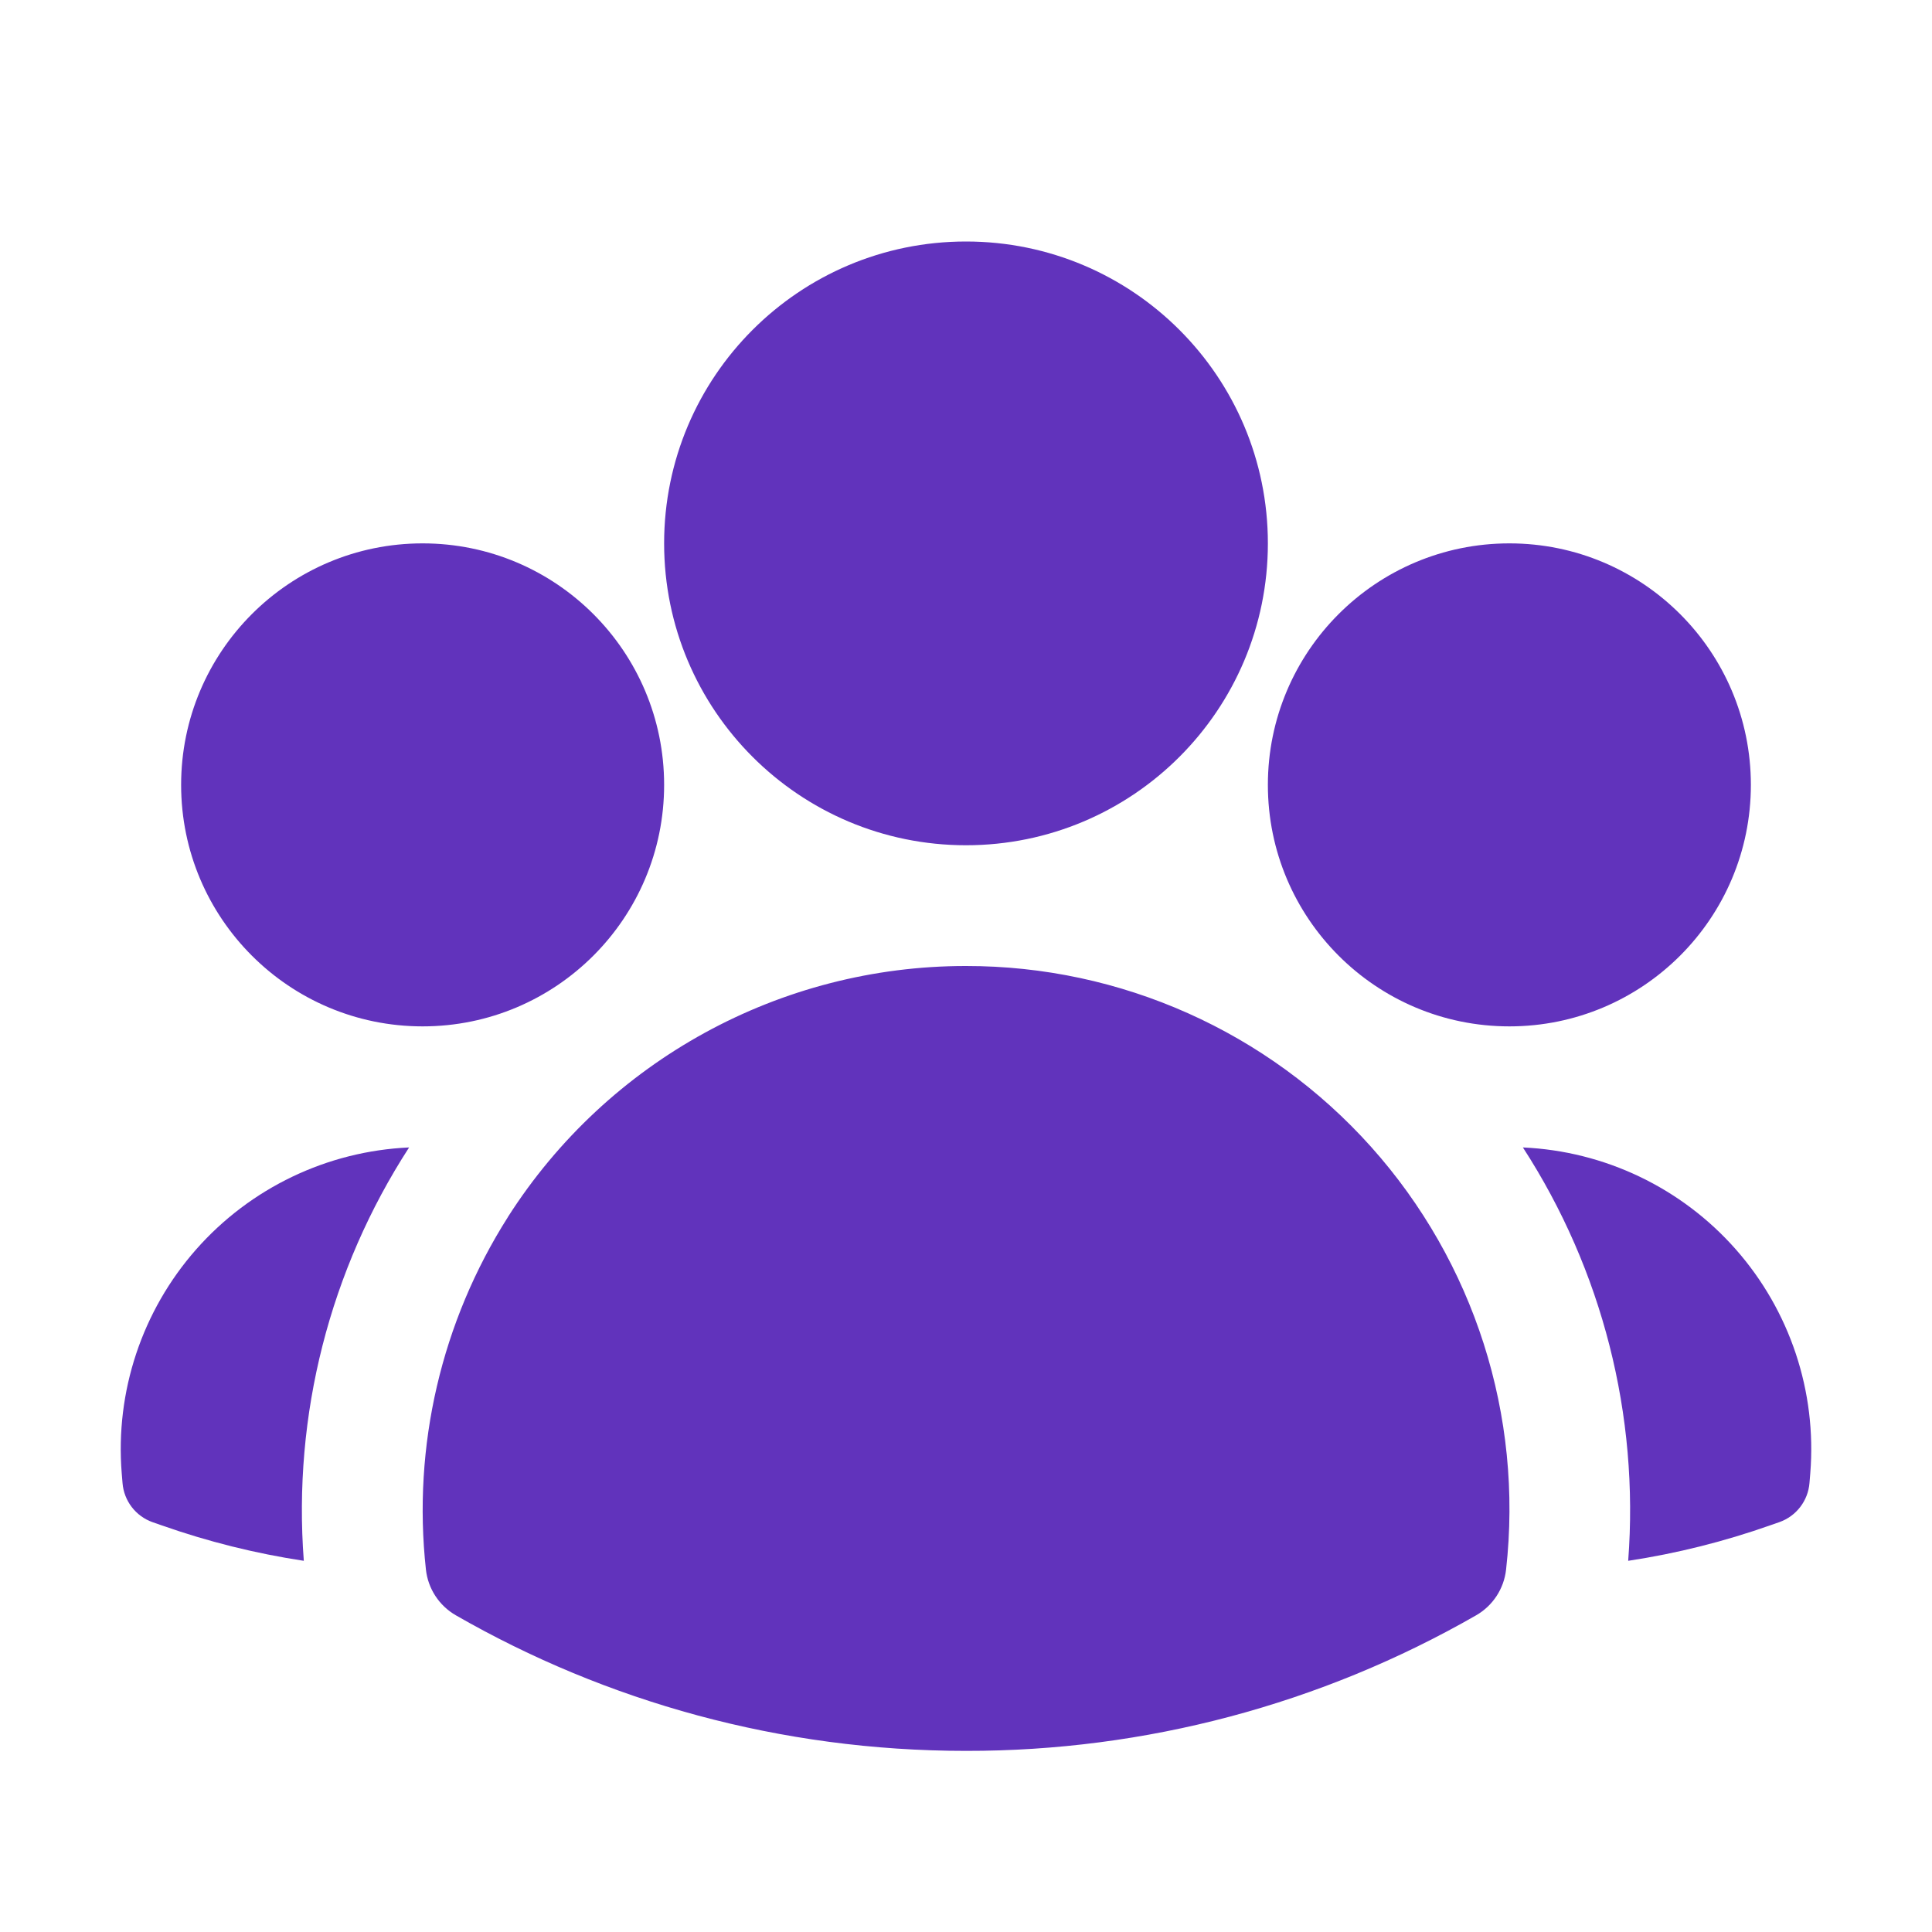
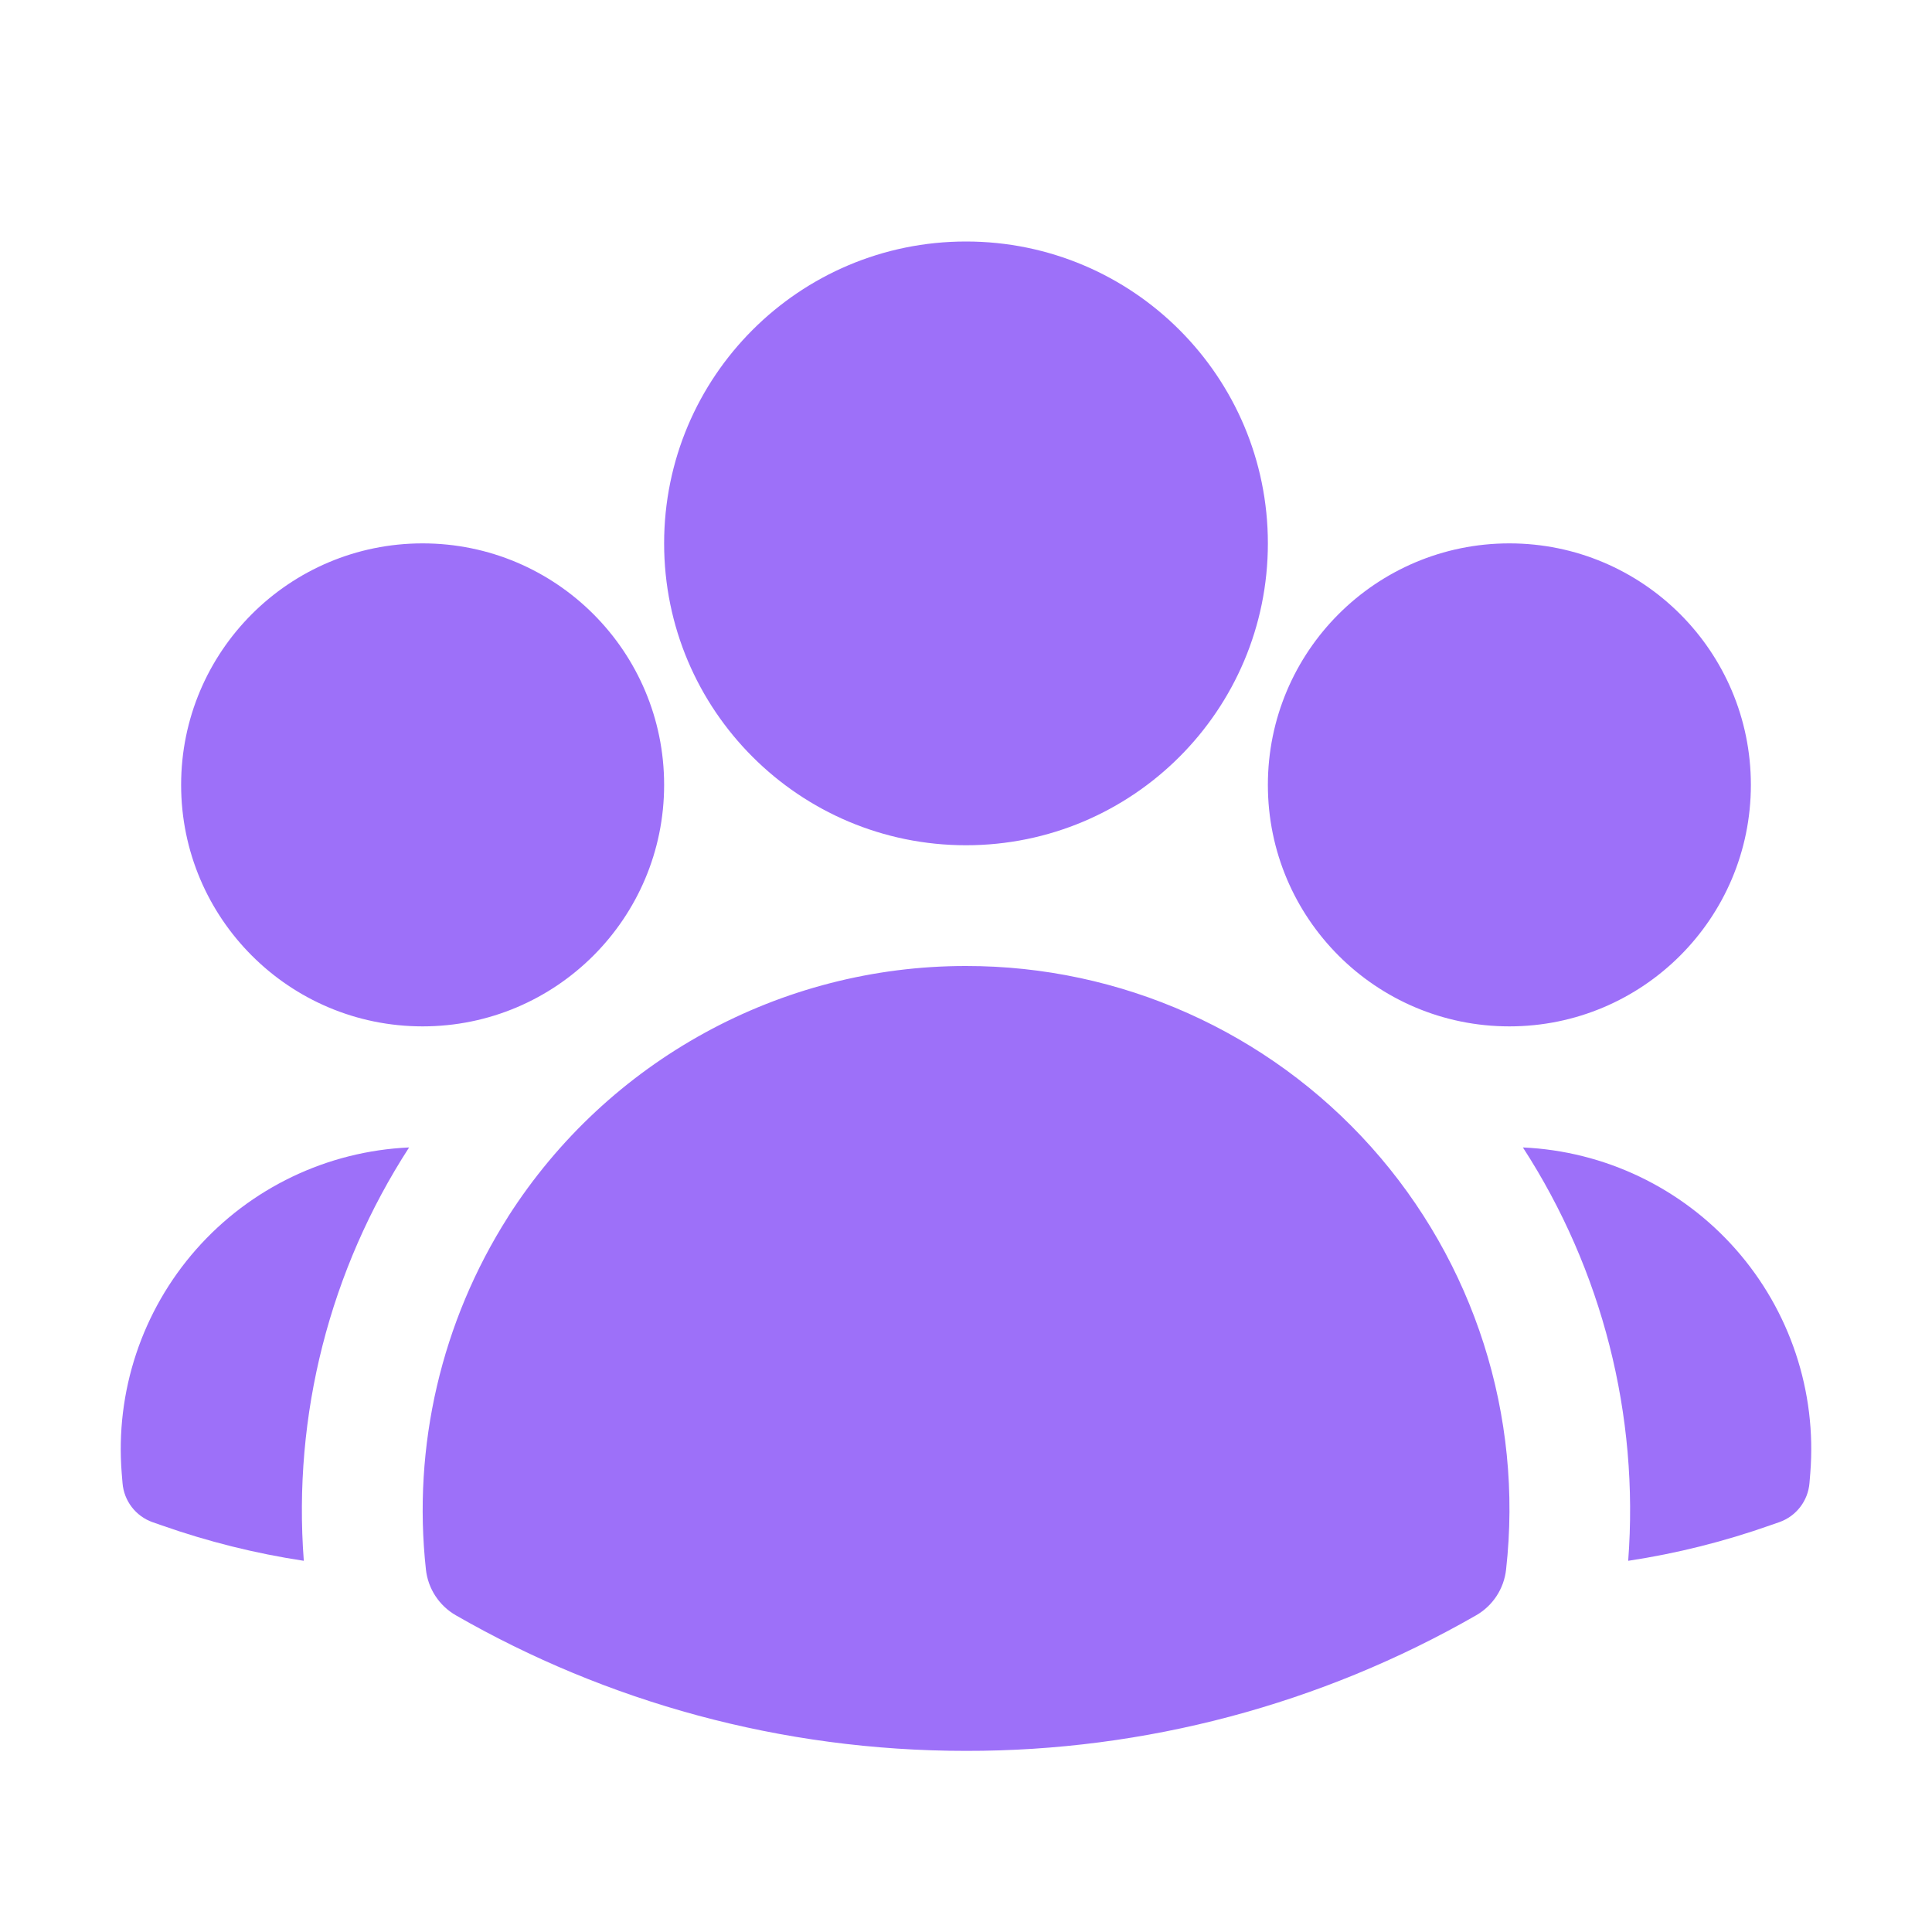
- <svg xmlns="http://www.w3.org/2000/svg" width="24" height="24" viewBox="0 0 24 24" fill="#6133BC" class="size-6">
+ <svg xmlns="http://www.w3.org/2000/svg" width="24" height="24" viewBox="0 0 24 24" fill="#9D70F9" class="size-6">
  <path fill-rule="evenodd" d="M8.25 6.75a3.75 3.75 0 1 1 7.5 0 3.75 3.75 0 0 1-7.5 0ZM15.75 9.75a3 3 0 1 1 6 0 3 3 0 0 1-6 0ZM2.25 9.75a3 3 0 1 1 6 0 3 3 0 0 1-6 0ZM6.31 15.117A6.745 6.745 0 0 1 12 12a6.745 6.745 0 0 1 6.709 7.498.75.75 0 0 1-.372.568A12.696 12.696 0 0 1 12 21.75c-2.305 0-4.47-.612-6.337-1.684a.75.75 0 0 1-.372-.568 6.787 6.787 0 0 1 1.019-4.38Z" clip-rule="evenodd" />
  <path d="M5.082 14.254a8.287 8.287 0 0 0-1.308 5.135 9.687 9.687 0 0 1-1.764-.44l-.115-.04a.563.563 0 0 1-.373-.487l-.01-.121a3.75 3.75 0 0 1 3.57-4.047ZM20.226 19.389a8.287 8.287 0 0 0-1.308-5.135 3.75 3.75 0 0 1 3.57 4.047l-.01.121a.563.563 0 0 1-.373.486l-.115.04c-.567.2-1.156.349-1.764.441Z" />
</svg>
